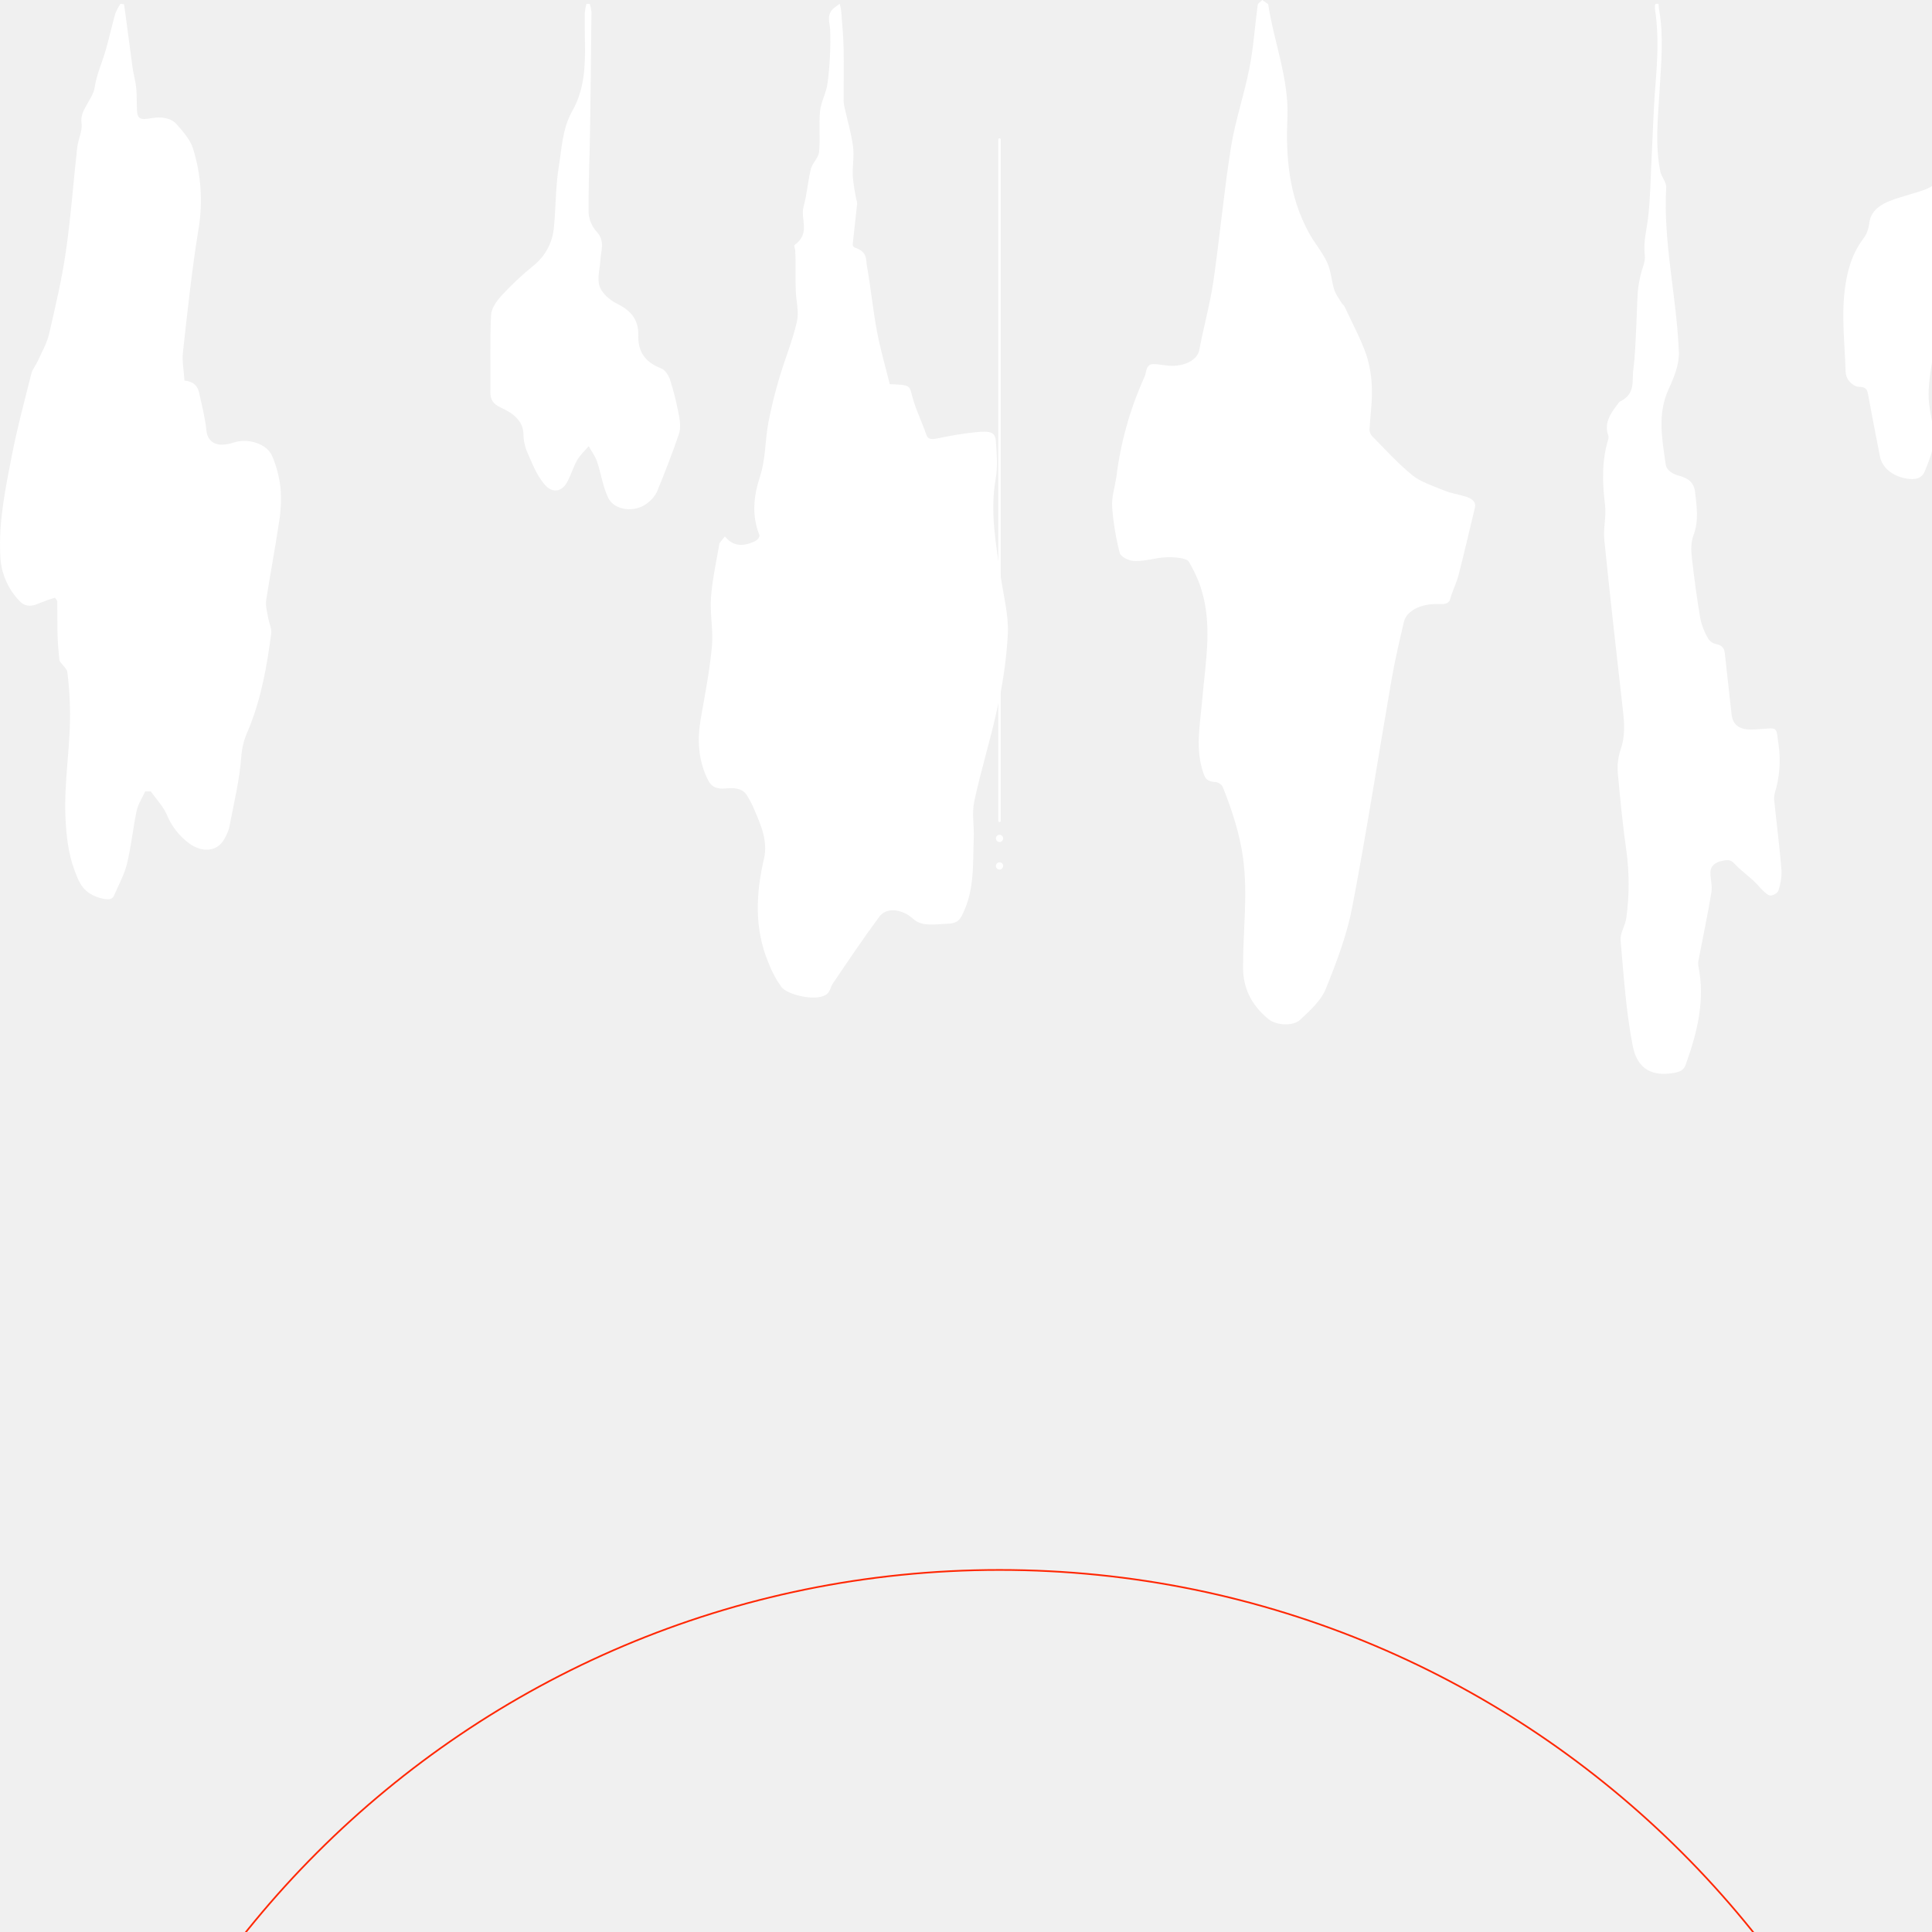
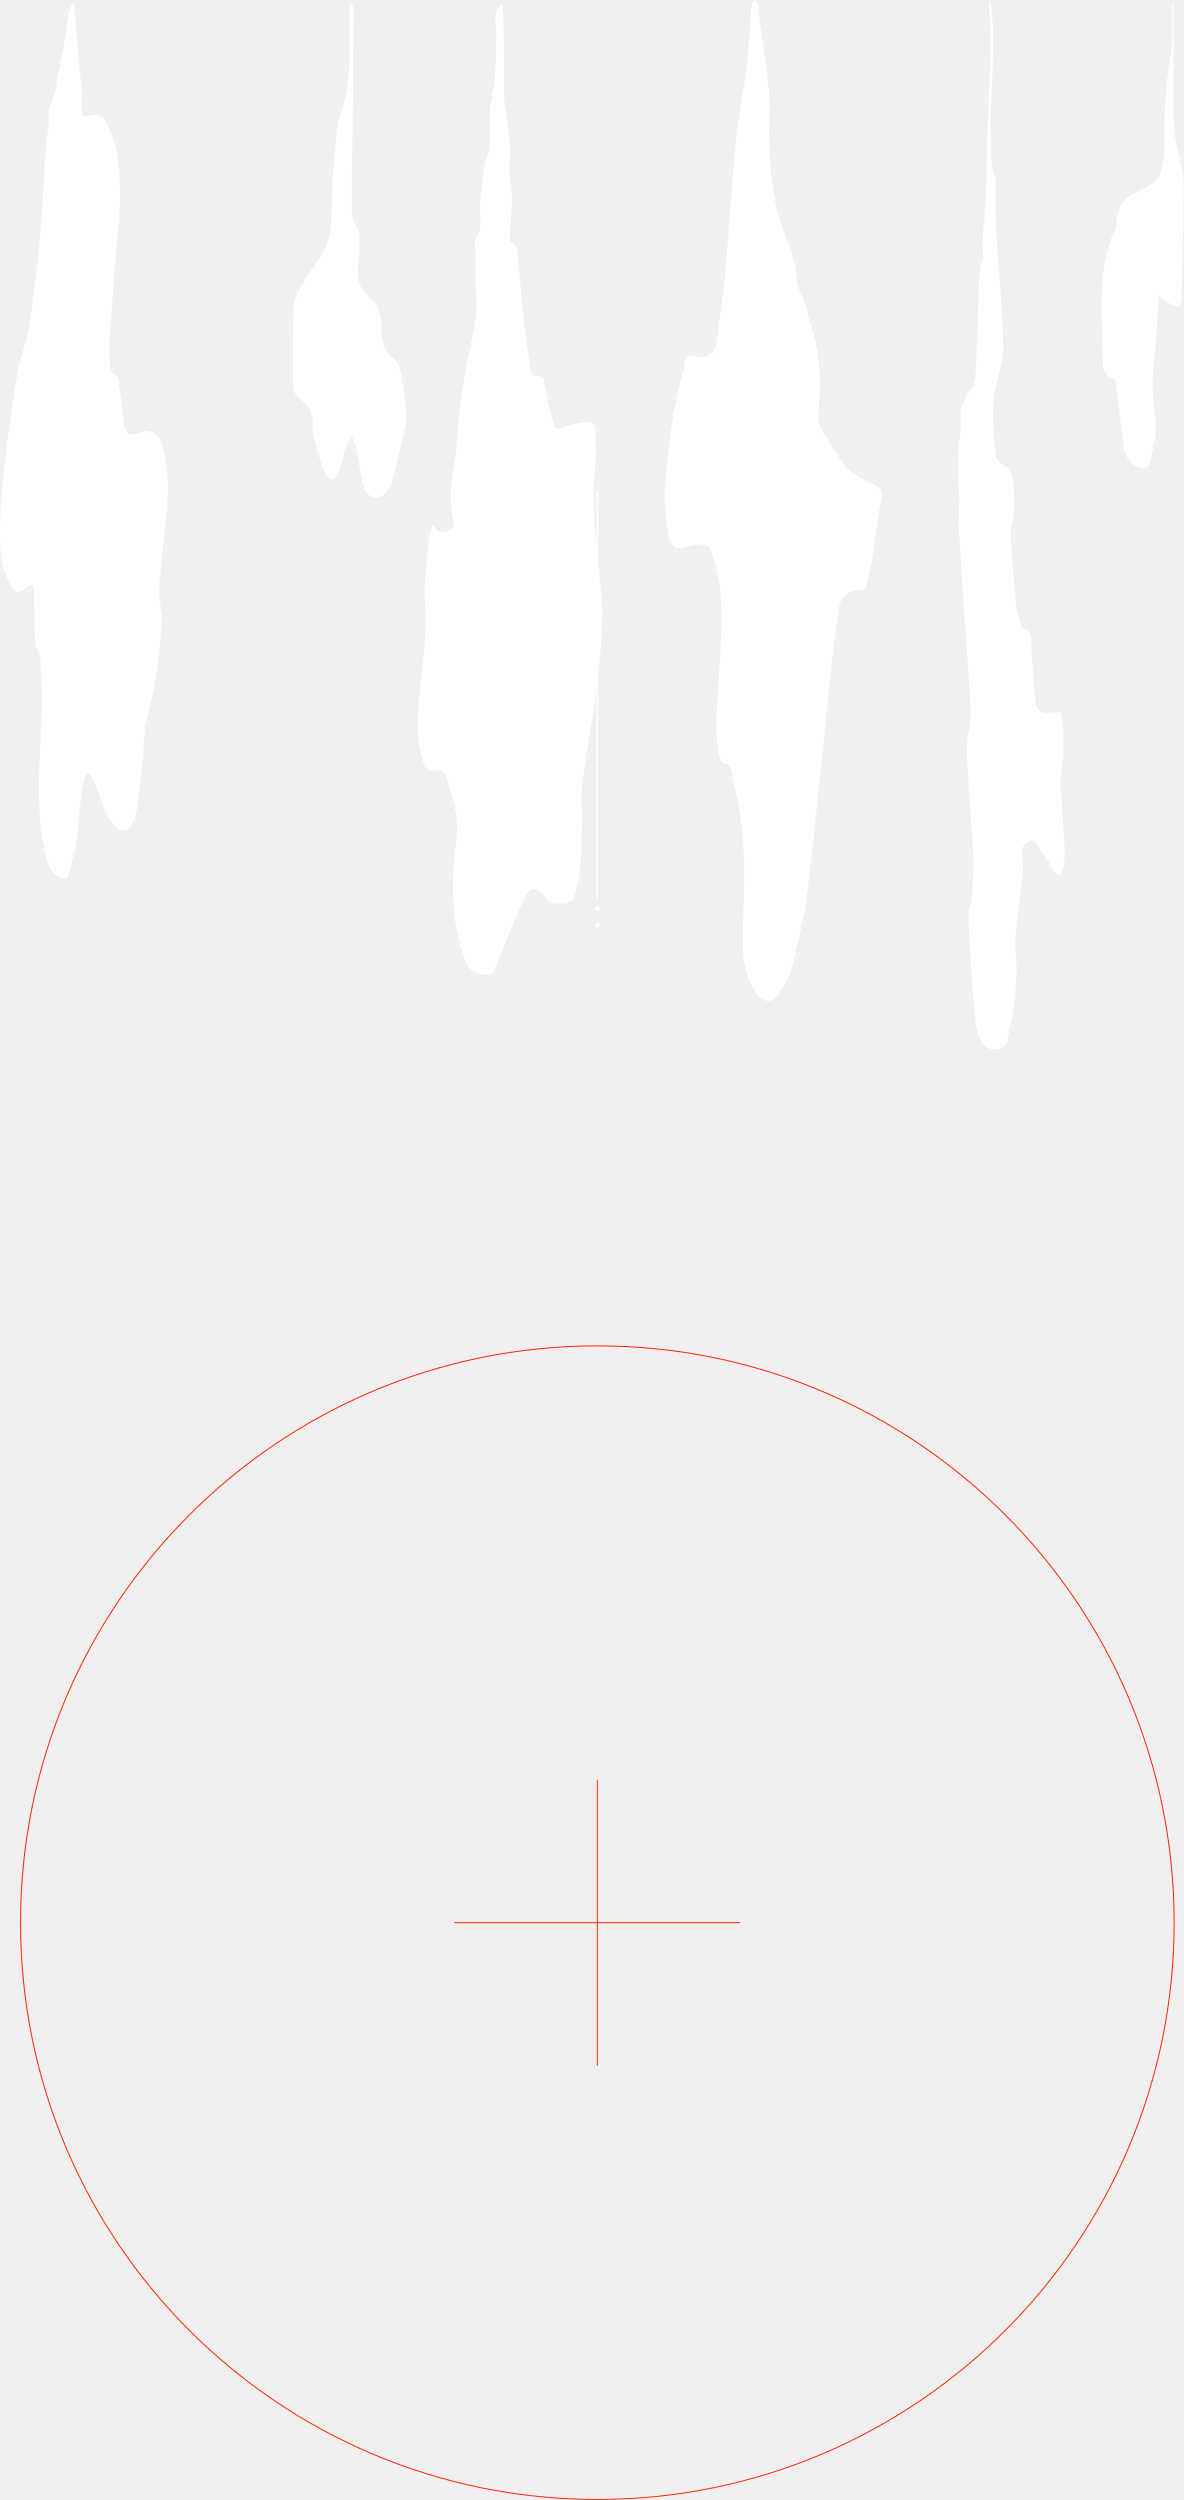
- <svg xmlns="http://www.w3.org/2000/svg" id="svg-clouds" viewBox="0 0 800 800">
+ <svg xmlns="http://www.w3.org/2000/svg" id="svg-clouds" vviewBox="0 0 800 800">
  <g id="cloudGroup02">
-     <path id="cloud-06" d="M46.23-322c-1.21,2.69-3,5.33-3.54,8.08-1.54,7.27-2.22,14.64-4,21.89-1.06,4.41-3.43,8.66-5.29,13-0.7,1.61-1.87,2-4.55,1.44-8.34-1.78-10-6.84-11.8-11.57-2.65-7.08-3.45-14.31-3.81-21.72-0.74-15.46,2.3-30.77,1.84-46.17Q14.91-364.3,14-371.46c-0.14-1.18-1.5-2.28-2.29-3.42a4.24,4.24,0,0,1-1-1.49c-0.33-3.37-.65-6.74-0.75-10.12-0.14-4.76-.06-9.53-0.12-14.3a4.71,4.71,0,0,0-1-1.43A62.09,62.09,0,0,0,2.52-400c-3.49,1.63-6.09,1.53-8.45-1a28.43,28.43,0,0,1-7.84-19C-14.45-433.8-11.65-447.42-9-461-6.8-472.39-3.74-483.67-.9-495c0.46-1.82,1.87-3.51,2.68-5.29,1.64-3.64,3.75-7.25,4.62-11,2.65-11.41,5.35-22.85,7-34.34,2.08-14.32,3.09-28.72,4.7-43.08,0.38-3.37,2.24-6.77,1.77-10-0.8-5.57,4.7-9.73,5.47-14.94s3.12-10.26,4.58-15.41c1.42-5,2.52-10,3.93-15A23,23,0,0,1,36-648.15l1.48,0.2c0.19,1.31.38,2.63,0.56,3.94,1,7.48,2,15,3,22.44,0.38,2.71,1.2,5.39,1.47,8.11,0.31,3.08.18,6.18,0.33,9.28,0.17,3.65,1.29,4.25,6.05,3.38,4.26-.77,8.15,0,10.36,2.51,2.8,3.14,5.69,6.53,6.8,10.07a72.22,72.22,0,0,1,2.22,33.66c-2.75,16.84-4.51,33.75-6.39,50.65-0.42,3.81.37,7.68,0.62,11.77,3.81,0.34,5.44,2.35,6,4.79,1.18,5.28,2.56,10.56,3.09,15.88,0.51,5.13,4.61,7.19,11.23,5,6-2,13.88.5,16,5.58a46.61,46.61,0,0,1,3.46,13.26,57.77,57.77,0,0,1-.61,14.07C100.08-422.74,98-412,96.34-401.2c-0.35,2.35.41,4.8,0.8,7.2,0.36,2.23,1.56,4.48,1.28,6.66-1.74,13.13-4,26.22-9.13,39-0.15.36-.29,0.72-0.46,1.08A31.5,31.5,0,0,0,86-336.1c-0.75,9.77-3.12,19.47-5,29.19a17.37,17.37,0,0,1-2,4.57c-2.78,5.22-9.06,5.91-14.65,1.77a28.19,28.19,0,0,1-9.24-12c-1.46-3.31-4.34-6.32-6.58-9.47Z" transform="translate(13.88 649.73)" fill="#fff" />
-     <path id="cloud-05" d="M448.36-452.07a142.62,142.62,0,0,1,11.59-41.42c0-.1.12-0.19,0.16-0.29,0.65-1.7.49-4,2.22-4.9,1.35-.73,5,0.16,7.68.37,6.7,0.52,12-2.45,12.73-6.57,1.74-9.44,4.41-18.82,5.8-28.28,2.7-18.48,4.34-37,7.28-55.5,1.76-11.07,5.55-22,7.7-33.06,1.68-8.62,2.21-17.33,3.39-26,0.1-.7,1.26-1.34,1.92-2,0.77,0.54,1.55,1.08,2.31,1.63a0.42,0.42,0,0,1,.14.29c2.37,15.59,8.62,30.82,7.93,46.77s0.45,32.19,8.87,47.67c2.27,4.16,5.66,8.11,7.58,12.32,1.65,3.62,1.75,7.5,2.92,11.22,0.6,1.92,2,3.74,3.11,5.59,0.28,0.47.9,0.86,1.12,1.33,3.07,6.61,6.62,13.15,9,19.85a48.72,48.72,0,0,1,2.38,14.68c0.17,5.56-.73,11.14-1,16.71a4.27,4.27,0,0,0,1.43,2.87c5.33,5.37,10.27,10.94,16.43,15.93,3.27,2.65,8.58,4.4,13.23,6.3,2.59,1.06,5.76,1.55,8.59,2.4,3,0.9,4.52,2.4,4,4.53-2.25,9.38-4.42,18.78-6.83,28.15-0.84,3.25-2.53,6.41-3.37,9.65-0.5,1.91-1.83,2.35-4.68,2.23-7.39-.3-13.46,2.73-14.54,7.37-1.84,7.87-3.7,15.75-5.07,23.65-5.47,31.49-10.3,63-16.33,94.48-2.19,11.43-6.46,22.76-11,33.95-1.83,4.54-6.33,8.8-10.65,12.76-2.88,2.64-9.77,2.31-13-.32-7.71-6.28-10.54-13.63-10.56-21.37-0.05-15.13,2.07-30.23,0-45.4-1.37-10-4.54-19.71-8.39-29.39a4,4,0,0,0-2.8-2c-3.68-.19-4.43-1.5-5.12-3.43-3.65-10.17-1.47-20.33-.61-30.54,1.36-16.14,4.72-32.35-1.22-48.42a62.55,62.55,0,0,0-4.31-8.89c-1-1.78-8.3-2.33-13.2-1.41-3.26.61-6.81,1.34-10,1.07-2.07-.17-5.09-1.94-5.4-3.2a110.73,110.73,0,0,1-3.15-19C446.36-443.81,447.72-448,448.36-452.07Z" transform="translate(13.88 649.73)" fill="#fff" />
-     <path id="cloud-04" d="M788.91-524.42c-0.65,6.66-1.1,12.27-1.77,17.86-1,8.13-3.16,16.19-2.17,24.42,0.59,4.93,2.11,9.87,1.86,14.77-0.22,4.3-2,8.61-3.7,12.77-1.21,3-3.84,3.69-7.77,3-5.71-1.05-9.89-4.51-10.8-9.12q-2.55-12.91-4.94-25.85c-0.35-1.89-.93-3-3.89-3-1.41,0-3.16-1.38-4.05-2.49a6.9,6.9,0,0,1-1.34-4.05c-0.34-11.07-1.7-22.24-.39-33.2,0.88-7.32,2.69-15,7.82-21.73a12.59,12.59,0,0,0,2.35-6.15c0.71-6.35,6.29-8.86,12.8-10.8,2.78-.83,5.54-1.7,8.32-2.54,8.61-2.63,11.38-8.08,11.55-14.81,0.17-6.49.13-13,.61-19.48a100.41,100.41,0,0,1,3.84-21.38c1.55-5.21.79-10.85,1-16.3,0.08-1.86,0-3.71,0-5.57l0.9,0q0,1.5,0,3c0,12.64.29,25.28-.07,37.91A57.33,57.33,0,0,0,803.62-582a32,32,0,0,1,2.67,14.4c-0.56,14.38-.84,28.77-1.44,43.15-0.07,1.62-1,4.2-2.33,4.56-1.72.47-4.31-.68-6.37-1.4C793.77-522.13,791.55-523.26,788.91-524.42Z" transform="translate(13.88 649.73)" fill="#fff" />
-     <path id="cloud-03" d="M286.29-427.61c3.55,4.43,7.9,4.08,12.33,2.05,1.23-.56,2.24-1.9,1.91-2.72-3.2-8.08-2.36-16,.29-24.13,2.37-7.28,2.08-14.8,3.44-22.19a187.19,187.19,0,0,1,4.56-18.63c2.27-7.75,5.49-15.43,7.25-23.21,1-4.28-.32-8.71-0.45-13.07-0.12-4.19-.06-8.39-0.09-12.59,0-1.36-.07-2.71-0.14-4.07,0-.75-0.76-1.74-0.13-2.2,6.62-4.95,2.17-10.61,3.62-15.88s1.73-10.38,3-15.53c0.59-2.36,3.17-4.61,3.4-7,0.55-5.66-.17-11.36.41-17,0.4-3.89,2.68-7.73,3.12-11.63a137.48,137.48,0,0,0,1.07-21.94c-0.14-3-1.59-5.88,1.13-8.69a31.87,31.87,0,0,1,2.83-2.13,30.24,30.24,0,0,1,.6,3c0.37,5.14.9,10.29,1,15.43,0.16,7.29,0,14.57,0,21.86a13.58,13.58,0,0,0,.44,2.87c1.18,5.32,2.78,10.63,3.47,16,0.53,4.08-.31,8.2-0.12,12.3a83.64,83.64,0,0,0,1.46,9.49,7.29,7.29,0,0,1,.36,1.83c-0.59,5.59-1.26,11.17-1.83,16.76a1.43,1.43,0,0,0,.84,1.42c5.34,1.78,4.55,4.84,5,7.45,1.63,9.05,2.49,18.14,4.18,27.19,1.37,7.33,3.51,14.62,5.3,21.91,8.57,0.34,8.11.41,9.36,5.19,1.37,5.25,4,10.41,5.74,15.63,0.74,2.2,2.21,2.21,5.62,1.45a141.89,141.89,0,0,1,14.59-2.34c6.51-.73,8.36,0,8.62,3.64,0.37,5.22.84,10.5-.07,15.69-2.4,13.61.12,27.11,2.13,40.63,1.15,7.77,3.22,15.57,2.93,23.33a181,181,0,0,1-4.29,30.57c-2.75,13-6.84,25.91-9.62,38.9-1.08,5.06,0,10.24-.22,15.36-0.44,10.63.46,21.32-4.79,31.75-1,2-2.14,3.52-6.15,3.64-4.73.14-10,1.22-13.58-1.56a26.58,26.58,0,0,0-2.67-2.09c-4.62-2.74-9.43-2.63-11.94.76-6.8,9.17-13,18.46-19.3,27.75-1.43,2.12-.7,4.92-6.16,5.59-5,.61-13-1.5-15.17-4.42a43.15,43.15,0,0,1-5.21-9.78c-6-14.32-5.23-28.8-1.89-43.21,1.78-7.69-1.63-14.82-4.79-22.08a37.28,37.28,0,0,0-2.18-4c-1.37-2.32-3.86-3.53-8.78-3-4.55.49-6.35-1.33-7.33-3.28-4.23-8.34-4.56-16.82-3.14-25.37C278-361.93,280-372,280.91-382.08c0.64-6.69-.87-13.44-0.39-20.14,0.53-7.43,2.19-14.84,3.47-22.25C284.13-425.22,285-425.94,286.29-427.61Z" transform="translate(13.88 649.73)" fill="#fff" />
-     <path id="cloud-02" d="M672.85-648.15c0.1,0.87.14,1.75,0.3,2.61,1.92,10.95.82,21.89,0.19,32.86-0.65,11.32-2,22.69.29,34,0.46,2.26,2.56,4.46,2.43,6.63-1.29,22.89,4.38,45.42,5.24,68.17,0.19,5.05-2,10.37-4.21,15.23-4.79,10.38-2.72,20.75-1.24,31.18,0.37,2.65,3,4.07,5.87,4.84,4,1.09,5.9,3.2,6.27,6.44,0.69,6.07,1.67,12-.65,18.14-1.12,3-1,6.34-.62,9.48q1.38,12.65,3.51,25.25a28.26,28.26,0,0,0,3.18,8,5.22,5.22,0,0,0,3.24,2.27c2.84,0.53,3.47,2,3.68,3.88q1.37,12.54,2.78,25.09c0.55,4.87,3.5,6.76,9.7,6.4,10.16-.6,8.52-1.83,9.83,6.66a45.8,45.8,0,0,1-1.56,19.5,9.79,9.79,0,0,0-.27,3.6c1,9.59,2.24,19.16,3,28.76a23.38,23.38,0,0,1-1.32,8.26c-0.25.87-2,1.91-3.15,2-0.89.09-2.15-1.07-3-1.84-1.43-1.32-2.55-2.85-4-4.17-2.68-2.48-5.76-4.72-8.16-7.35-1.55-1.7-3.21-1.38-5-1-2.95.6-4.75,2.23-4.81,4.61-0.07,2.82.86,5.69,0.4,8.45-1.51,9.14-3.45,18.24-5.19,27.36a8,8,0,0,0-.23,3c2.91,14-.36,27.55-5.24,41-0.75,2.06-2.08,2.91-4.83,3.39-10.81,1.86-15.54-3.25-17.1-11.3-2.79-14.42-3.74-29.07-5-43.65-0.26-3,2-6.14,2.36-9.26a102,102,0,0,0,0-28C658-308.37,657-319.1,656-329.82a24.13,24.13,0,0,1,1.25-9.72c1.82-5.31,1.5-10.55.9-15.9-2.66-23.58-5.34-47.15-7.72-70.74-0.49-4.81.9-9.75,0.3-14.54-1.14-9.12-1.39-18.12,1.32-27.09a2.75,2.75,0,0,0,0-1.68c-1.82-5,1-9.14,4.15-13.19a2,2,0,0,1,.57-0.71c6.8-3.15,5-8.67,5.68-13.37,0.84-6.21.92-12.49,1.26-18.75,0.24-4.48.27-9,.59-13.45a52.29,52.29,0,0,1,1.17-6.89c0.57-2.75,2.09-5.55,1.74-8.21-0.72-5.52.84-10.79,1.43-16.18,0.8-7.26.91-14.56,1.28-21.85,0.55-10.71.81-21.43,1.66-32.13,0.83-10.33,1.46-20.64-.06-31a14.65,14.65,0,0,1-.15-2.25,1.74,1.74,0,0,1,.43-0.69Z" transform="translate(13.88 649.73)" fill="#fff" />
-     <path id="cloud-01" d="M230.29-648.15a15.22,15.22,0,0,1,.74,3.37q-0.22,24.28-.57,48.56c-0.18,11.58-.73,23.17-0.6,34.75a12.88,12.88,0,0,0,3.44,7.8c3.41,3.84,1.65,7.71,1.43,11.62-0.2,3.65-1.45,7.51-.33,10.88,0.92,2.75,4.07,5.65,7.24,7.21,6.5,3.18,8.94,7.35,8.79,13.17s2,10.72,9.43,13.6c1.88,0.73,3.23,3.13,3.81,5a117.11,117.11,0,0,1,3.57,14.38c0.48,2.56.82,5.37,0,7.8-2.7,8-5.85,16-9.09,23.93a12.88,12.88,0,0,1-3.8,4.56c-5.14,4.25-13.9,3.29-16.45-2.18-2.22-4.77-2.89-10-4.56-14.92-0.75-2.21-2.28-4.25-3.45-6.36-1.61,1.89-3.56,3.67-4.74,5.71-1.61,2.8-2.49,5.85-3.94,8.71-2.24,4.45-6.2,5.38-9.56,1.47-3.53-4.12-5.33-9.22-7.46-14a19.25,19.25,0,0,1-1.33-7.09c-0.2-5.25-4.13-8.42-9.39-10.79-3.22-1.45-4.31-3.42-4.29-6.21,0.11-10.68-.22-21.36.27-32,0.12-2.71,2.11-5.67,4.21-8a125,125,0,0,1,13.16-12.4,22.66,22.66,0,0,0,8.67-16.06c0.81-8.32.67-16.73,2-25,1.3-7.8,1.41-15.72,5.69-23.3,5-8.86,5.32-18.66,5.15-28.32-0.07-4-.13-8-0.07-12.05a22.74,22.74,0,0,1,.69-3.81h1.27Z" transform="translate(13.88 649.73)" fill="#fff" />
-     <circle id="single-star" cx="400" cy="-291.16" r="1.5" transform="translate(336.92 847.29) rotate(-45)" fill="#fff" />
+     <path id="cloud-06" d="M46.23-396.34c-1.21,4.4-3,8.71-3.54,13.22-1.54,11.9-2.22,23.95-4,35.8-1.06,7.2-3.43,14.16-5.29,21.2-0.7,2.64-1.87,3.29-4.55,2.36-8.34-2.91-10-11.19-11.8-18.92-2.65-11.58-3.45-23.39-3.81-35.52-0.74-25.27,2.3-50.32,1.84-75.5Q14.91-465.44,14-477.14c-0.14-1.92-1.5-3.73-2.29-5.59a8.18,8.18,0,0,1-1-2.44c-0.33-5.51-.65-11-0.75-16.54-0.14-7.79-.06-15.59-0.12-23.38a9.24,9.24,0,0,0-1-2.34,48.35,48.35,0,0,0-6.4,3.57c-3.49,2.66-6.09,2.49-8.45-1.61-5.41-9.37-7.51-19.85-7.84-31-0.68-22.6,2.13-44.88,4.77-67.14,2.2-18.57,5.26-37,8.11-55.48,0.46-3,1.87-5.73,2.68-8.66,1.64-6,3.75-11.85,4.62-18,2.65-18.66,5.35-37.36,7-56.16,2.08-23.42,3.09-47,4.7-70.44,0.38-5.51,2.24-11.08,1.77-16.43-0.8-9.11,4.7-15.91,5.47-24.43s3.12-16.78,4.58-25.21c1.42-8.14,2.52-16.35,3.93-24.48A49.57,49.57,0,0,1,36-929.59l1.48,0.33c0.19,2.15.38,4.3,0.56,6.45,1,12.23,2,24.47,3,36.69,0.38,4.43,1.2,8.82,1.47,13.26,0.31,5,.18,10.11.33,15.17,0.17,6,1.29,6.95,6.05,5.53,4.26-1.26,8.15,0,10.36,4.1,2.8,5.14,5.69,10.67,6.8,16.47a190.66,190.66,0,0,1,2.22,55c-2.75,27.53-4.51,55.19-6.39,82.83-0.42,6.22.37,12.55,0.62,19.25,3.81,0.56,5.44,3.84,6,7.84,1.18,8.63,2.56,17.27,3.09,26,0.51,8.38,4.61,11.75,11.23,8.2,6-3.22,13.88.82,16,9.12a116.88,116.88,0,0,1,3.46,21.68,153.85,153.85,0,0,1-.61,23c-1.59,17.64-3.7,35.22-5.32,52.86-0.35,3.85.41,7.85,0.8,11.77,0.36,3.64,1.56,7.33,1.28,10.88-1.74,21.47-4,42.88-9.13,63.72-0.15.59-.29,1.18-0.46,1.77A79.19,79.19,0,0,0,86-419.32c-0.75,16-3.12,31.85-5,47.74a39.37,39.37,0,0,1-2,7.47c-2.78,8.54-9.06,9.66-14.65,2.9-4.68-5.65-7.26-12.33-9.24-19.7-1.46-5.42-4.34-10.34-6.58-15.48Z" transform="translate(13.88 932.17)" fill="#fff" />
+     <path id="cloud-05" d="M448.36-609a354.49,354.49,0,0,1,11.59-67.73c0-.16.12-0.32,0.16-0.48,0.65-2.77.49-6.49,2.22-8,1.35-1.2,5,.27,7.68.61,6.7,0.86,12-4,12.73-10.74,1.74-15.44,4.41-30.78,5.8-46.25,2.7-30.23,4.34-60.55,7.28-90.75,1.76-18.1,5.55-36,7.7-54.06,1.68-14.1,2.21-28.33,3.39-42.5,0.1-1.14,1.26-2.2,1.92-3.29,0.77,0.88,1.55,1.76,2.31,2.66a0.91,0.91,0,0,1,.14.48c2.37,25.5,8.62,50.39,7.93,76.48s0.45,52.64,8.87,77.95c2.27,6.81,5.66,13.26,7.58,20.15,1.65,5.92,1.75,12.27,2.92,18.35,0.6,3.13,2,6.11,3.11,9.14,0.28,0.76.9,1.41,1.12,2.18,3.07,10.8,6.62,21.5,9,32.46a126.69,126.69,0,0,1,2.38,24c0.17,9.1-.73,18.21-1,27.32a9.2,9.2,0,0,0,1.43,4.69c5.33,8.79,10.27,17.9,16.43,26.06,3.27,4.33,8.58,7.19,13.23,10.3,2.59,1.73,5.76,2.53,8.59,3.92a6.6,6.6,0,0,1,4,7.41c-2.25,15.35-4.42,30.7-6.83,46-0.84,5.31-2.53,10.47-3.37,15.78-0.5,3.12-1.83,3.83-4.68,3.64-7.39-.5-13.46,4.46-14.54,12.05-1.84,12.87-3.7,25.75-5.07,38.67-5.47,51.5-10.3,103.07-16.33,154.5-2.19,18.69-6.46,37.22-11,55.51-1.83,7.42-6.33,14.39-10.65,20.86-2.88,4.32-9.77,3.77-13-.53-7.71-10.26-10.54-22.3-10.56-34.95-0.05-24.74,2.07-49.44,0-74.24-1.37-16.36-4.54-32.23-8.39-48.05-0.32-1.3-1.76-3.19-2.8-3.28-3.68-.31-4.43-2.45-5.12-5.62-3.65-16.63-1.47-33.24-.61-49.93,1.36-26.39,4.72-52.89-1.22-79.17a138.2,138.2,0,0,0-4.31-14.53c-1-2.91-8.3-3.81-13.2-2.3-3.26,1-6.81,2.19-10,1.75-2.07-.28-5.09-3.17-5.4-5.23a288.37,288.37,0,0,1-3.15-31.1C446.36-595.45,447.72-602.22,448.36-609Z" transform="translate(13.88 932.17)" fill="#fff" />
+     <path id="cloud-04" d="M788.91-727.26c-0.65,10.89-1.1,20.06-1.77,29.2-1,13.29-3.16,26.47-2.17,39.92,0.59,8.06,2.11,16.14,1.86,24.15-0.22,7-2,14.08-3.7,20.88-1.21,4.87-3.84,6-7.77,4.85-5.71-1.72-9.89-7.38-10.8-14.91q-2.55-21.12-4.94-42.26c-0.35-3.09-.93-4.9-3.89-5-1.41,0-3.16-2.26-4.05-4.07a16.52,16.52,0,0,1-1.34-6.63c-0.34-18.11-1.7-36.36-.39-54.28,0.88-12,2.69-24.57,7.82-35.54A29.42,29.42,0,0,0,760.12-781c0.71-10.38,6.29-14.48,12.8-17.66,2.78-1.36,5.54-2.78,8.32-4.16,8.61-4.3,11.38-13.22,11.55-24.21,0.17-10.62.13-21.25,0.61-31.85a260.2,260.2,0,0,1,3.84-35c1.55-8.52.79-17.74,1-26.65,0.08-3,0-6.07,0-9.11l0.9,0q0,2.45,0,4.9c0,20.66.29,41.34-.07,62-0.24,14.16.94,27.89,4.54,41.26a82.23,82.23,0,0,1,2.67,23.55c-0.56,23.52-.84,47-1.44,70.56-0.07,2.65-1,6.87-2.33,7.46-1.72.77-4.31-1.11-6.37-2.29C793.77-723.51,791.55-725.37,788.91-727.26Z" transform="translate(13.88 932.17)" fill="#fff" />
+     <path id="cloud-03" d="M286.29-569c3.55,7.24,7.9,6.67,12.33,3.36,1.23-.92,2.24-3.11,1.91-4.45-3.2-13.2-2.36-26.17.29-39.47,2.37-11.9,2.08-24.2,3.44-36.28,1.15-10.19,2.75-20.35,4.56-30.47,2.27-12.67,5.49-25.23,7.25-38,1-7-.32-14.24-0.45-21.38-0.12-6.86-.06-13.72-0.09-20.58,0-2.22-.07-4.43-0.14-6.65,0-1.22-.76-2.84-0.13-3.6,6.62-8.09,2.17-17.35,3.62-26,1.42-8.41,1.73-17,3-25.4,0.59-3.86,3.17-7.54,3.4-11.37,0.55-9.26-.17-18.58.41-27.84,0.4-6.37,2.68-12.64,3.12-19,0.82-11.94,1.42-23.93,1.07-35.87-0.14-4.87-1.59-9.61,1.13-14.21a39.9,39.9,0,0,1,2.83-3.48c0.31,2.46.55,3.7,0.6,4.94,0.37,8.41.9,16.82,1,25.24,0.16,11.91,0,23.83,0,35.75a35.48,35.48,0,0,0,.44,4.69c1.18,8.7,2.78,17.38,3.47,26.12,0.53,6.67-.31,13.41-0.12,20.11,0.15,5.18.94,10.35,1.46,15.52a18.79,18.79,0,0,1,.36,3c-0.59,9.13-1.26,18.27-1.83,27.4a2.8,2.8,0,0,0,.84,2.33c5.34,2.9,4.55,7.92,5,12.19,1.63,14.8,2.49,29.67,4.18,44.46,1.37,12,3.51,23.91,5.3,35.82,8.57,0.55,8.11.67,9.36,8.49,1.37,8.59,4,17,5.74,25.56,0.74,3.59,2.21,3.61,5.62,2.38a92.41,92.41,0,0,1,14.59-3.83c6.51-1.2,8.36,0,8.62,6,0.37,8.54.84,17.17-.07,25.65-2.4,22.26.12,44.33,2.13,66.44,1.15,12.71,3.22,25.46,2.93,38.15a474.68,474.68,0,0,1-4.29,50c-2.75,21.25-6.84,42.36-9.62,63.61-1.08,8.27,0,16.74-.22,25.12-0.44,17.38.46,34.86-4.79,51.92-1,3.2-2.14,5.75-6.15,6-4.73.23-10,2-13.58-2.56a34,34,0,0,0-2.67-3.41c-4.62-4.48-9.43-4.3-11.94,1.24-6.8,15-13,30.19-19.3,45.37-1.43,3.47-.7,8-6.16,9.15-5,1-13-2.45-15.17-7.23a92.12,92.12,0,0,1-5.21-16c-6-23.42-5.23-47.09-1.89-70.66,1.78-12.57-1.63-24.24-4.79-36.1-0.58-2.19-1.4-4.34-2.18-6.49-1.37-3.79-3.86-5.77-8.78-4.91-4.55.8-6.35-2.18-7.33-5.36-4.23-13.63-4.56-27.5-3.14-41.49C278-461.56,280-478,280.91-494.51c0.64-10.94-.87-22-0.39-32.93,0.53-12.15,2.19-24.27,3.47-36.39C284.13-565.06,285-566.22,286.29-569Z" transform="translate(13.88 932.17)" fill="#fff" />
+     <path id="cloud-02" d="M672.85-929.59c0.1,1.42.14,2.85,0.3,4.27,1.92,17.9.82,35.79,0.19,53.73-0.65,18.51-2,37.11.29,55.6,0.46,3.7,2.56,7.29,2.43,10.85-1.29,37.43,4.38,74.27,5.24,111.47,0.19,8.26-2,17-4.21,24.9-4.79,17-2.72,33.94-1.24,51a9.14,9.14,0,0,0,5.87,7.92c4,1.78,5.9,5.23,6.27,10.54,0.69,9.92,1.67,19.7-.65,29.66-1.12,4.83-1,10.36-.62,15.5q1.38,20.69,3.51,41.29a65.85,65.85,0,0,0,3.18,13.05,6.18,6.18,0,0,0,3.24,3.71c2.84,0.86,3.47,3.23,3.68,6.35q1.37,20.51,2.78,41c0.55,8,3.5,11.05,9.7,10.46,10.16-1,8.52-3,9.83,10.89a120.85,120.85,0,0,1-1.56,31.89,25.89,25.89,0,0,0-.27,5.88c1,15.68,2.24,31.33,3,47a60.75,60.75,0,0,1-1.32,13.51,4.88,4.88,0,0,1-3.15,3.32c-0.89.15-2.15-1.75-3-3-1.43-2.16-2.55-4.65-4-6.81-2.68-4.05-5.76-7.73-8.16-12-1.55-2.78-3.21-2.26-5-1.67-2.95,1-4.75,3.65-4.81,7.54-0.07,4.6.86,9.31,0.4,13.81-1.51,14.95-3.45,29.82-5.19,44.73a21.16,21.16,0,0,0-.23,5c2.91,22.94-.36,45.05-5.24,67-0.75,3.37-2.08,4.77-4.83,5.54-10.81,3-15.54-5.32-17.1-18.48-2.79-23.57-3.74-47.53-5-71.37-0.26-5,2-10,2.36-15.15a271.89,271.89,0,0,0,0-45.83C658-374,657-391.52,656-409a63.12,63.12,0,0,1,1.25-15.89c1.82-8.68,1.5-17.26.9-26-2.66-38.55-5.34-77.1-7.72-115.68-0.49-7.87.9-15.94,0.3-23.77-1.14-14.91-1.39-29.64,1.32-44.3a7.24,7.24,0,0,0,0-2.75c-1.82-8.23,1-14.95,4.15-21.57a3.48,3.48,0,0,1,.57-1.16c6.8-5.15,5-14.18,5.68-21.87,0.84-10.16.92-20.43,1.26-30.65,0.24-7.33.27-14.67,0.59-22,0.16-3.77.69-7.53,1.17-11.27,0.57-4.5,2.09-9.08,1.74-13.43-0.72-9,.84-17.65,1.43-26.46,0.8-11.87.91-23.82,1.28-35.73,0.55-17.51.81-35,1.66-52.54,0.83-16.9,1.46-33.75-.06-50.62-0.11-1.22-.16-2.45-0.15-3.68a3.46,3.46,0,0,1,.43-1.12Z" transform="translate(13.88 932.17)" fill="#fff" />
+     <path id="cloud-01" d="M230.29-929.58a38.9,38.9,0,0,1,.74,5.5q-0.22,39.7-.57,79.4c-0.18,18.94-.73,37.89-0.6,56.83a28.88,28.88,0,0,0,3.44,12.75c3.41,6.28,1.65,12.61,1.43,19-0.2,6-1.45,12.27-.33,17.79a22.13,22.13,0,0,0,7.24,11.78c6.5,5.19,8.94,12,8.79,21.53s2,17.53,9.43,22.23c1.88,1.19,3.23,5.12,3.81,8.12,1.52,7.73,2.67,15.61,3.57,23.51,0.48,4.19.82,8.77,0,12.76-2.7,13.16-5.85,26.17-9.09,39.14a22,22,0,0,1-3.8,7.46c-5.14,6.95-13.9,5.38-16.45-3.56-2.22-7.8-2.89-16.31-4.56-24.4-0.75-3.61-2.28-6.95-3.45-10.41-1.61,3.1-3.56,6-4.74,9.34-1.61,4.57-2.49,9.56-3.94,14.24-2.24,7.28-6.2,8.8-9.56,2.4-3.53-6.73-5.33-15.07-7.46-22.9a49.57,49.57,0,0,1-1.33-11.59c-0.2-8.58-4.13-13.77-9.39-17.64-3.22-2.37-4.31-5.59-4.29-10.16,0.11-17.46-.22-34.94.27-52.37,0.12-4.44,2.11-9.28,4.21-13a182.48,182.48,0,0,1,13.16-20.27c5.59-7.45,8.07-16.36,8.67-26.27,0.81-13.61.67-27.35,2-40.85,1.3-12.76,1.41-25.7,5.69-38.1,5-14.49,5.32-30.51,5.15-46.32-0.07-6.57-.13-13.14-0.07-19.71a58.91,58.91,0,0,1,.69-6.23h1.27Z" transform="translate(13.88 932.17)" fill="#fff" />
+     <circle id="single-star" cx="400" cy="-291.16" r="1.5" transform="translate(336.92 1129.73) rotate(-45)" fill="#fff" />
    <g id="speedline">
-       <line x1="413.88" y1="57.77" x2="413.88" y2="339.9" fill="none" stroke="#fff" stroke-linecap="round" stroke-miterlimit="10" />
-       <circle id="_circle_" data-name="&lt;circle&gt;" cx="400" cy="-302.58" r="1.5" transform="translate(345 843.95) rotate(-45)" fill="#fff" />
+       <line x1="413.88" y1="340.2" x2="413.88" y2="622.34" fill="none" stroke="#fff" stroke-linecap="round" stroke-miterlimit="10" />
+       <circle id="_circle_" data-name="&lt;circle&gt;" cx="400" cy="-302.58" r="1.5" transform="translate(345 1126.39) rotate(-45)" fill="#fff" />
    </g>
-     <circle id="cGuide02" cx="413.88" cy="1049.73" r="399.65" fill="none" stroke="#ff2703" stroke-miterlimit="10" stroke-width="0.7" />
-     <line id="cGuide-" x1="413.88" y1="950.73" x2="413.88" y2="1148.73" fill="none" stroke="#ff2703" stroke-miterlimit="10" stroke-width="0.7" />
-     <line id="cGuide--2" data-name="cGuide-" x1="314.88" y1="1049.73" x2="512.88" y2="1049.73" fill="none" stroke="#ff2703" stroke-miterlimit="10" stroke-width="0.7" />
+     <circle id="cGuide02" cx="413.88" cy="1332.17" r="399.65" fill="none" stroke="#ff2703" stroke-miterlimit="10" stroke-width="0.7" />
+     <line id="cGuide-" x1="413.88" y1="1233.17" x2="413.88" y2="1431.17" fill="none" stroke="#ff2703" stroke-miterlimit="10" stroke-width="0.7" />
+     <line id="cGuide--2" data-name="cGuide-" x1="314.88" y1="1332.17" x2="512.88" y2="1332.17" fill="none" stroke="#ff2703" stroke-miterlimit="10" stroke-width="0.7" />
  </g>
</svg>
